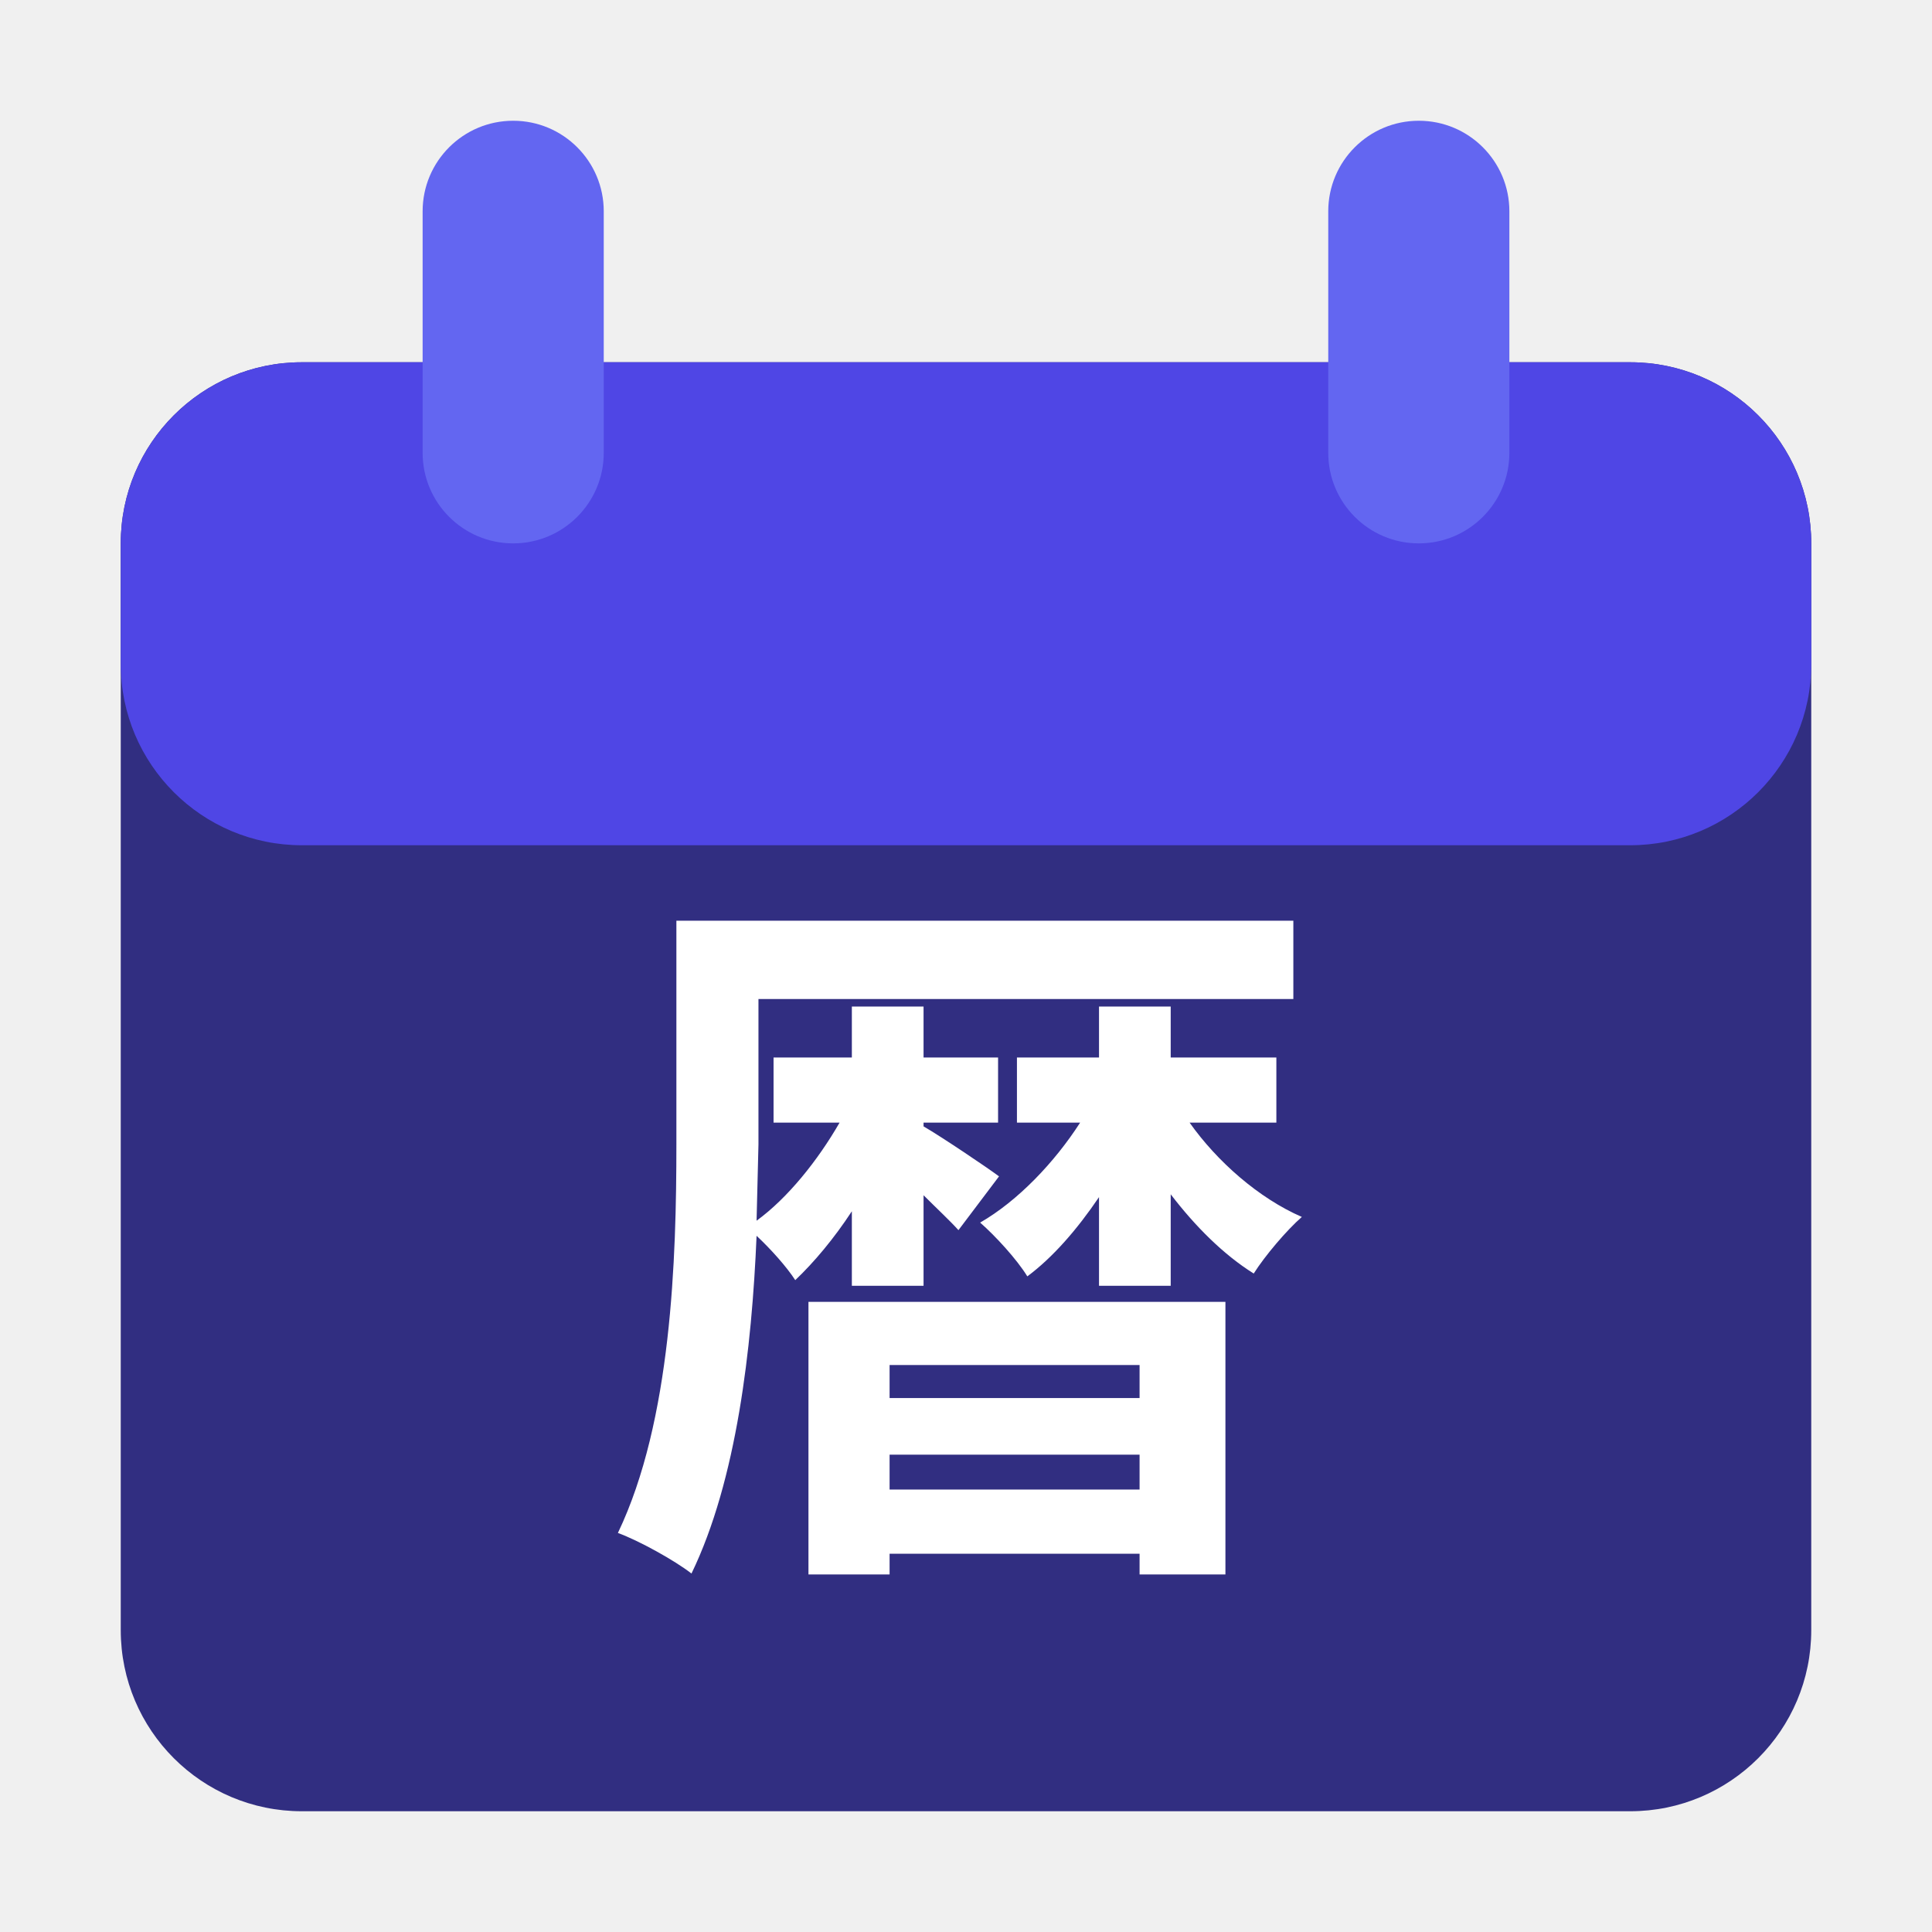
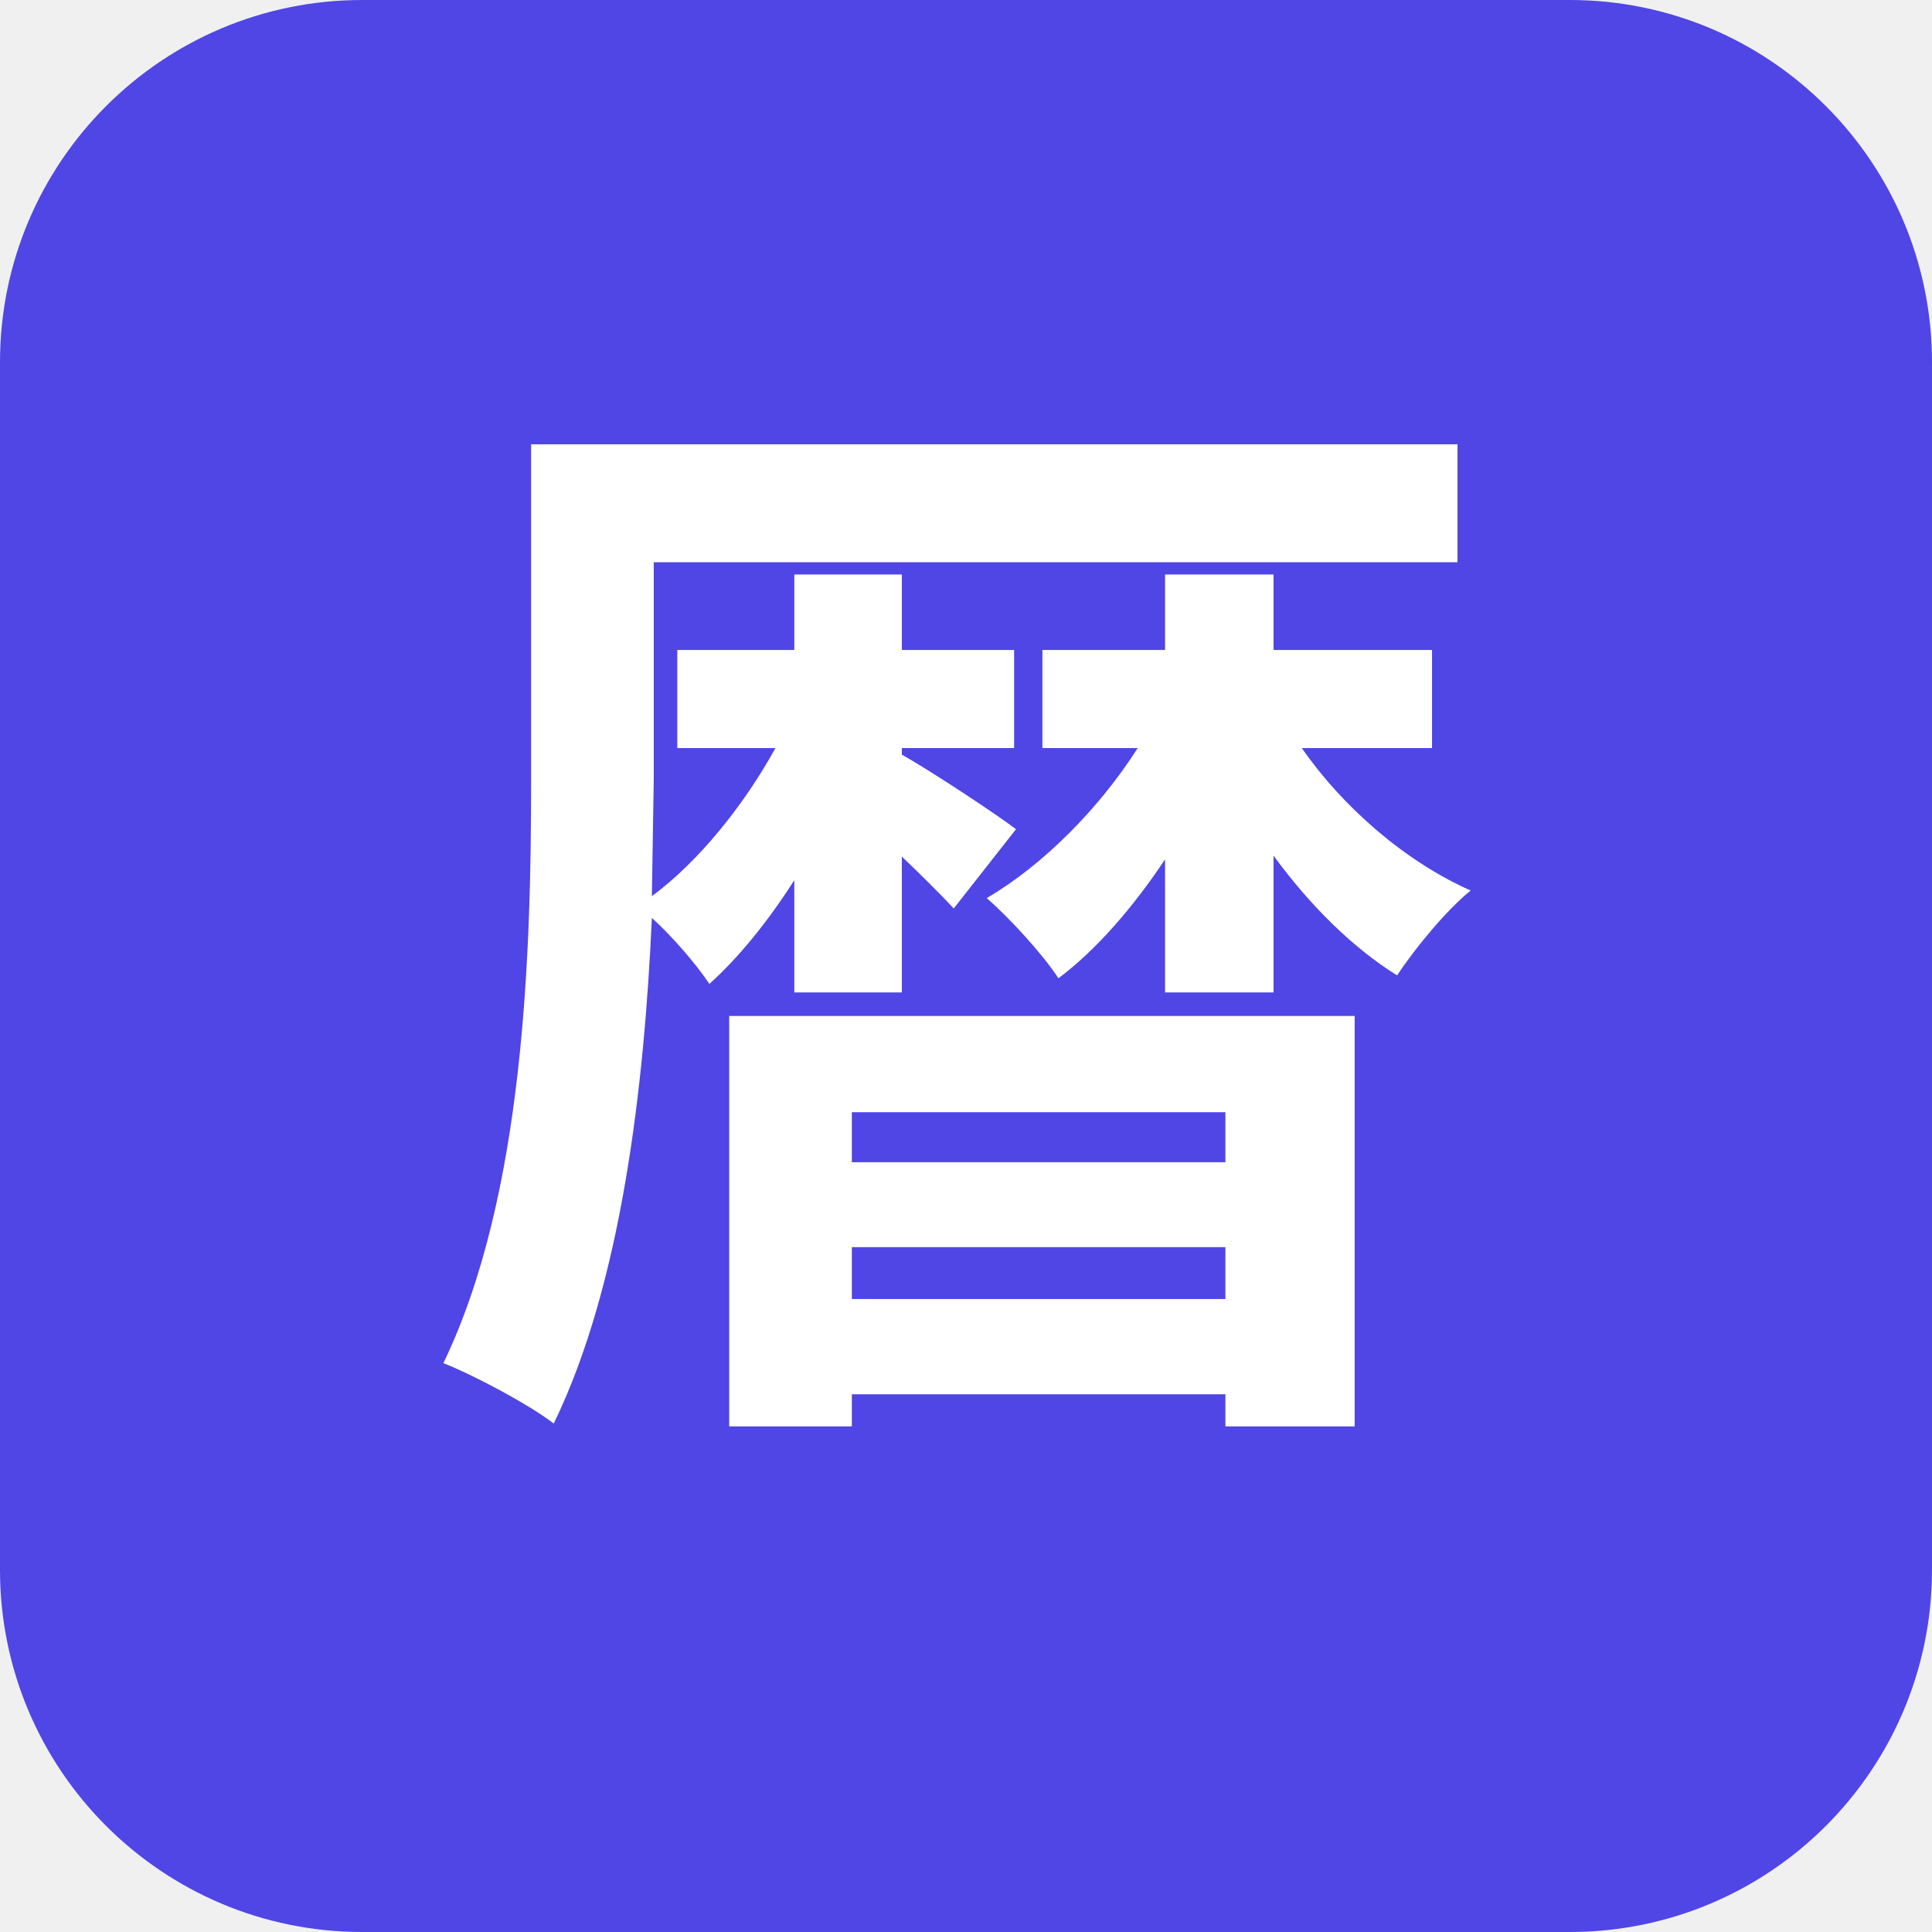
<svg xmlns="http://www.w3.org/2000/svg" viewBox="0 0 32 32">
-   <rect x="2" y="6" width="28" height="24" rx="3" fill="#312e81" />
-   <rect x="2" y="6" width="28" height="8" rx="3" fill="#4f46e5" />
-   <rect x="7" y="2" width="3" height="7" rx="1.5" fill="#6366f1" />
-   <rect x="22" y="2" width="3" height="7" rx="1.5" fill="#6366f1" />
-   <text x="16" y="25" text-anchor="middle" font-family="sans-serif" font-size="12" font-weight="bold" fill="white">暦</text>
+   <rect width="32" height="32" rx="6" fill="#4f46e5" />
+   <text x="16" y="22" text-anchor="middle" font-size="18" font-weight="bold" fill="white" font-family="'Hiragino Sans','Hiragino Kaku Gothic ProN','Noto Sans JP','Meiryo',sans-serif">暦</text>
</svg>
